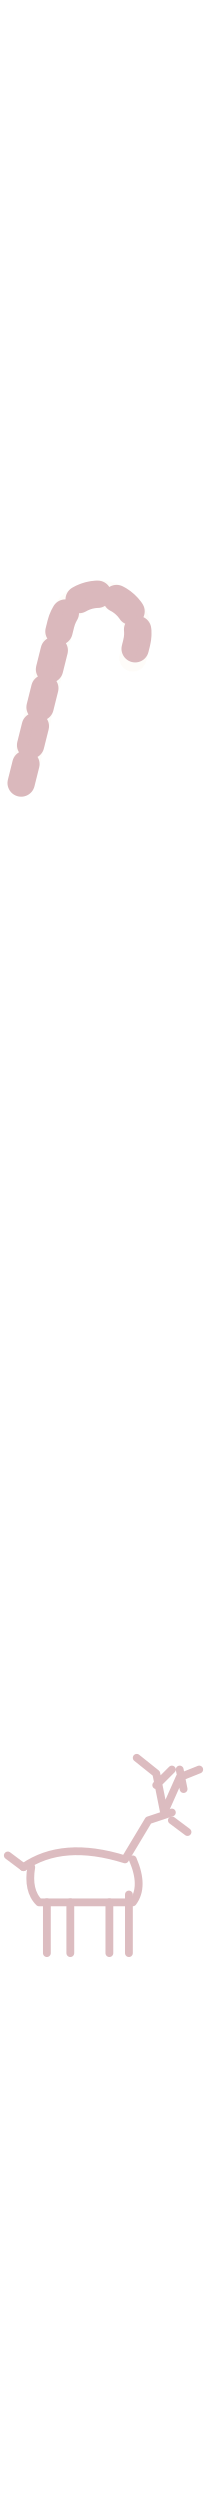
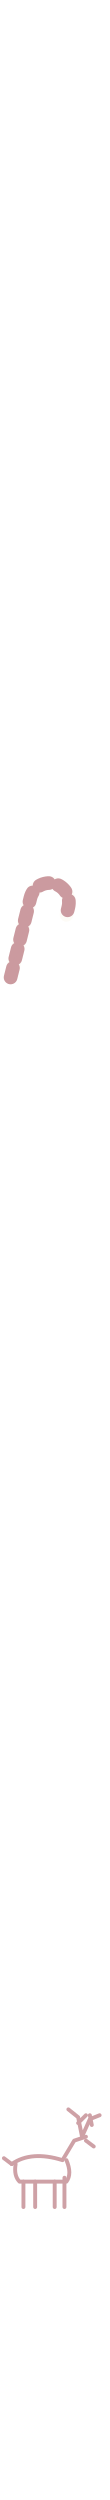
- <svg xmlns="http://www.w3.org/2000/svg" width="56" height="640" viewBox="0 0 56 640">
+ <svg xmlns="http://www.w3.org/2000/svg" width="56" height="1280" viewBox="0 0 56 1280">
  <g fill="none" stroke-linecap="round" stroke-linejoin="round">
-     <g transform="translate(18 150) rotate(14)" opacity=".32">
+     <g transform="translate(18 450) rotate(14)" opacity=".45">
      <path d="M0 52 V10 a10 10 0 0 1 20 0 v4" stroke="#fbf7ec" stroke-width="7" />
      <path d="M0 52 V10 a10 10 0 0 1 20 0 v4" stroke="#8b1e2b" stroke-width="7" stroke-dasharray="5 5" />
      <path d="M0 52 V10 a10 10 0 0 1 20 0 v4" stroke="#8b1e2b" stroke-width="1.2" opacity=".6" />
    </g>
-     <g transform="translate(6 470)" stroke="#8b1e2b" stroke-width="2" opacity=".3">
+     <g transform="translate(6 1100)" stroke="#8b1e2b" stroke-width="2" opacity=".42">
      <path d="M0 8 q10 -7 26 -2 l6 -10 l6 -2" />
      <path d="M2 8 q-1 6 2 9 h24 q3 -4 0 -11" />
      <path d="M6 17 v13 M12 17 v13 M22 17 v13 M27 15 v15" />
      <path d="M38 -4 l4 3 M36 -6 l-2 -10 l-5 -4 M34 -13 l4 -4 M36 -6 l4 -9 l5 -2 M41 -12 l-1 -5" />
      <path d="M0 8 l-4 -3" />
    </g>
  </g>
</svg>
